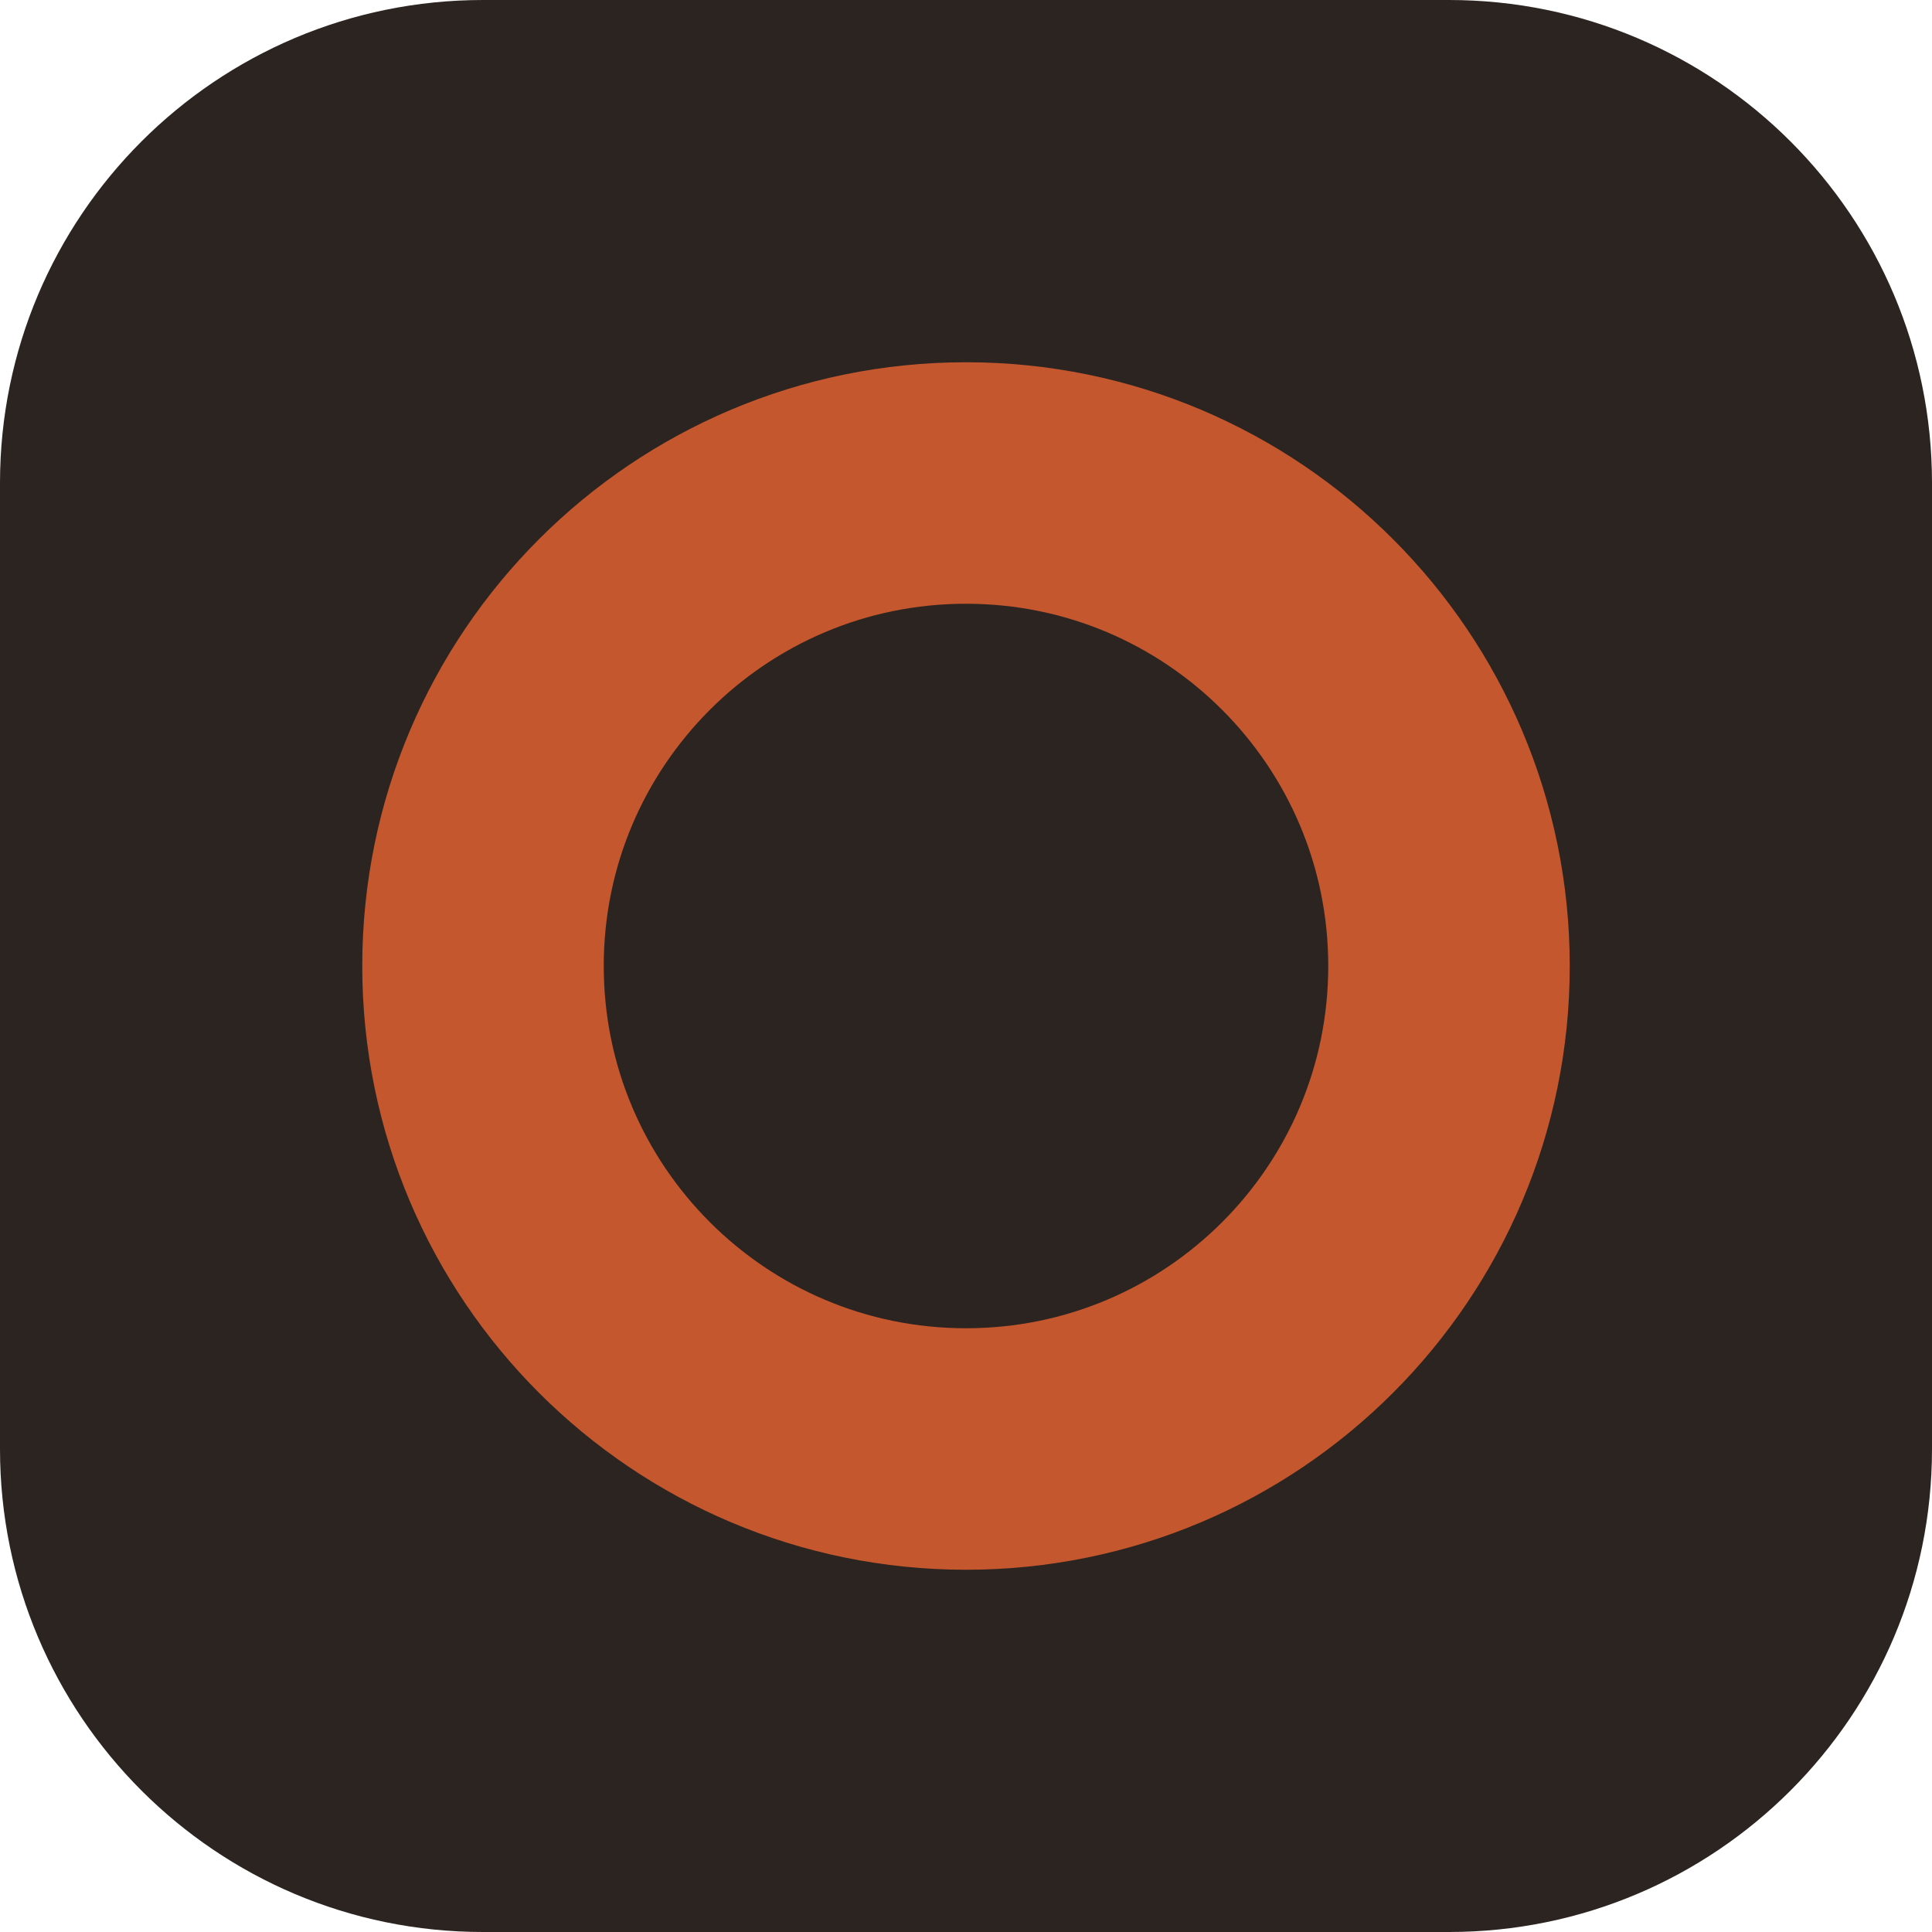
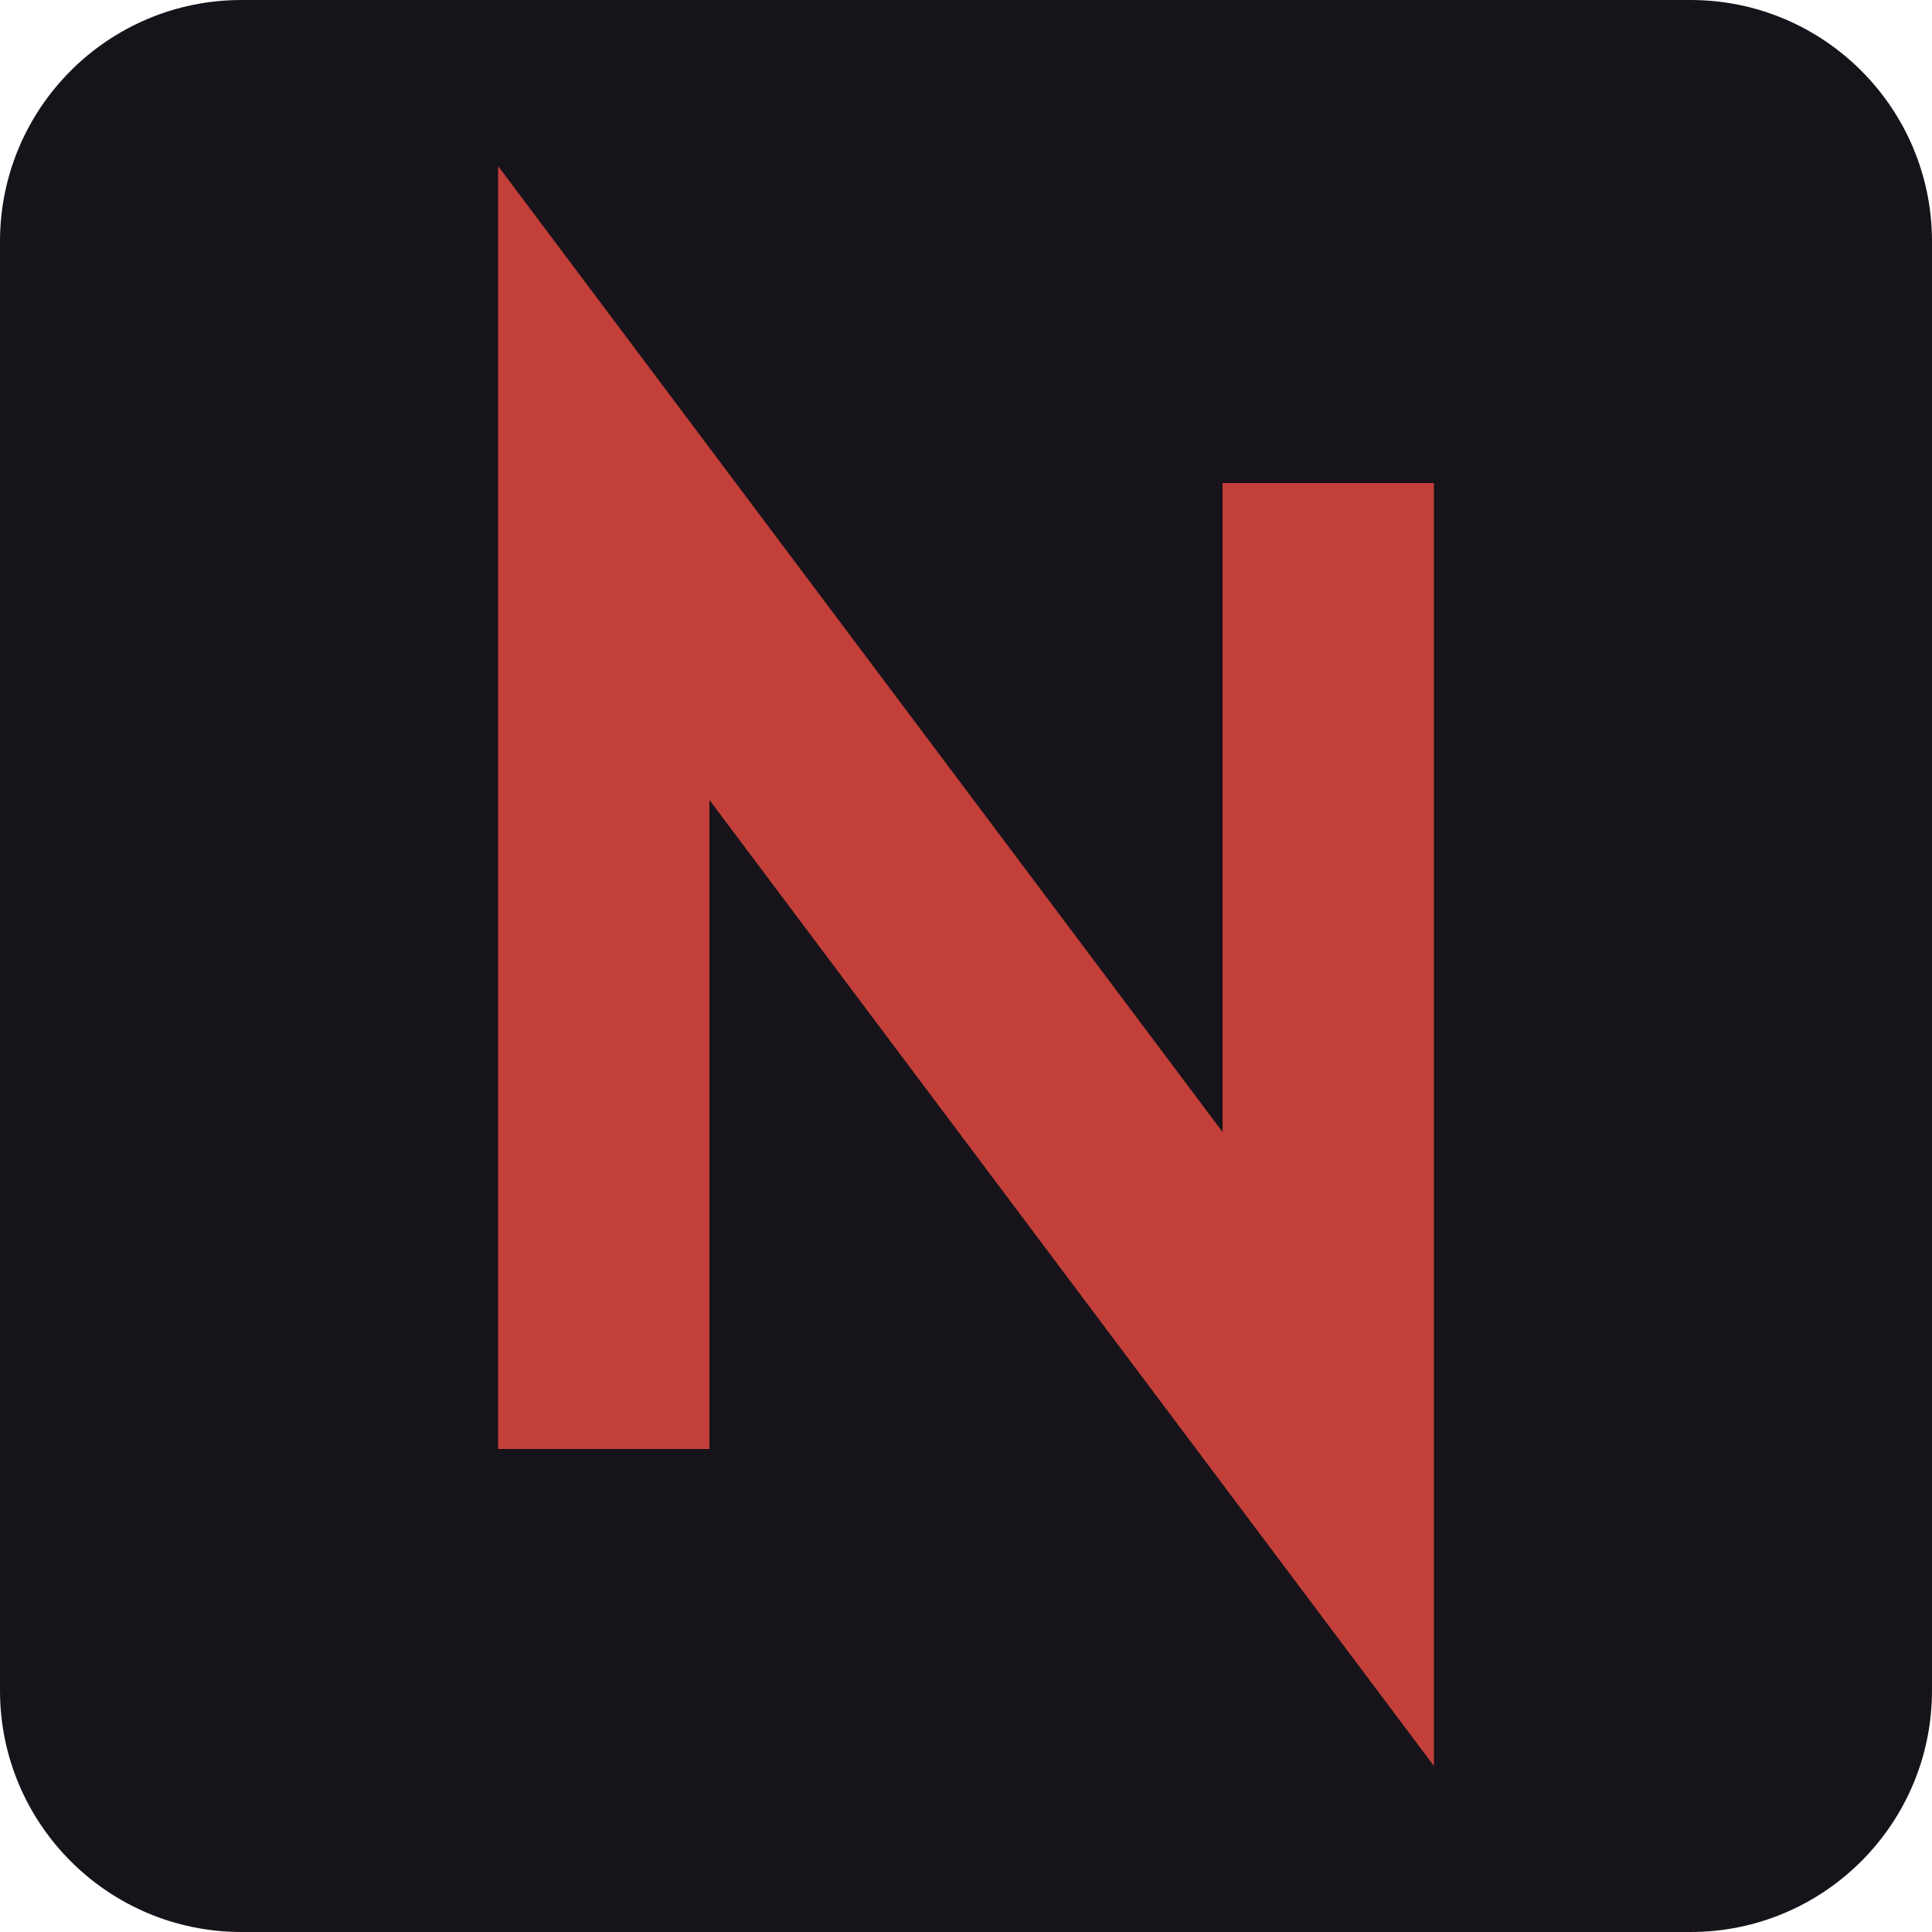
<svg xmlns="http://www.w3.org/2000/svg" viewBox="0 0 32 32">
-   <rect width="32" height="32" rx="8" fill="#2b2420" />
-   <circle cx="16" cy="16" r="8" fill="none" stroke="#c4572e" stroke-width="4" />
+   <rect width="32" height="32" rx="4" fill="#17131A" />
+   <path d="M10 24V8l12 16V8" fill="none" stroke="#C33F3A" stroke-width="3.5" />
</svg>
